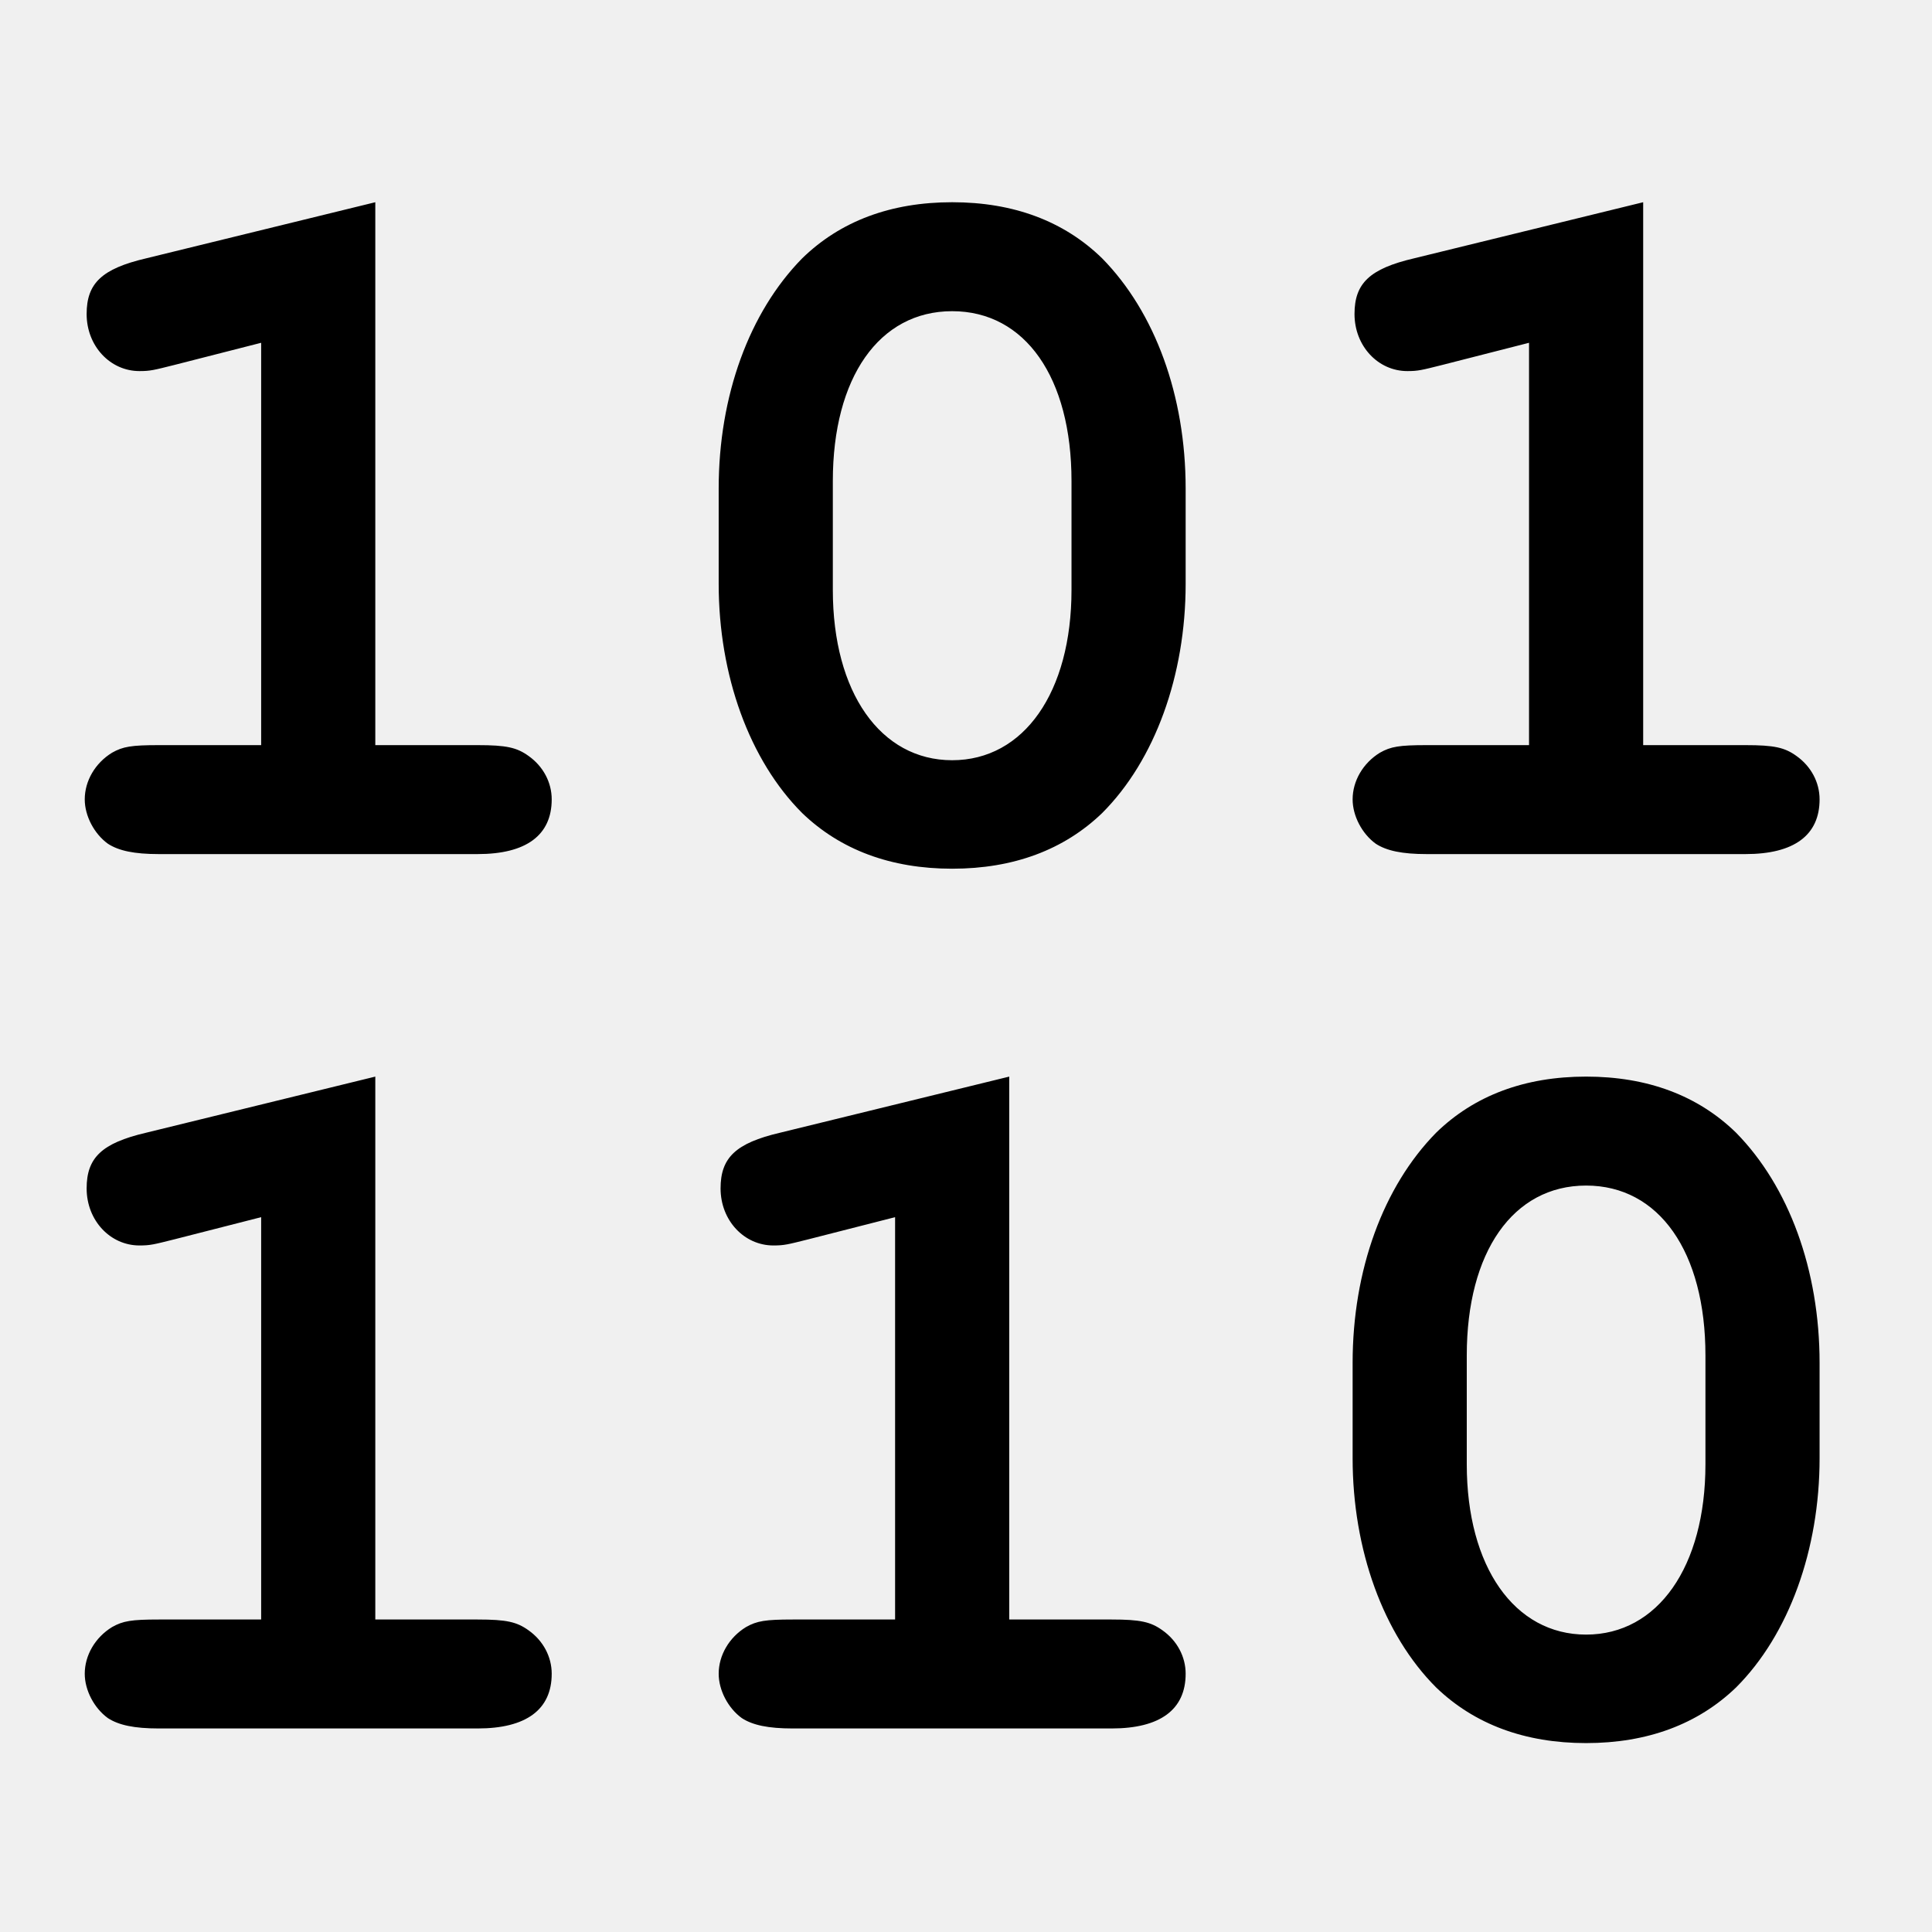
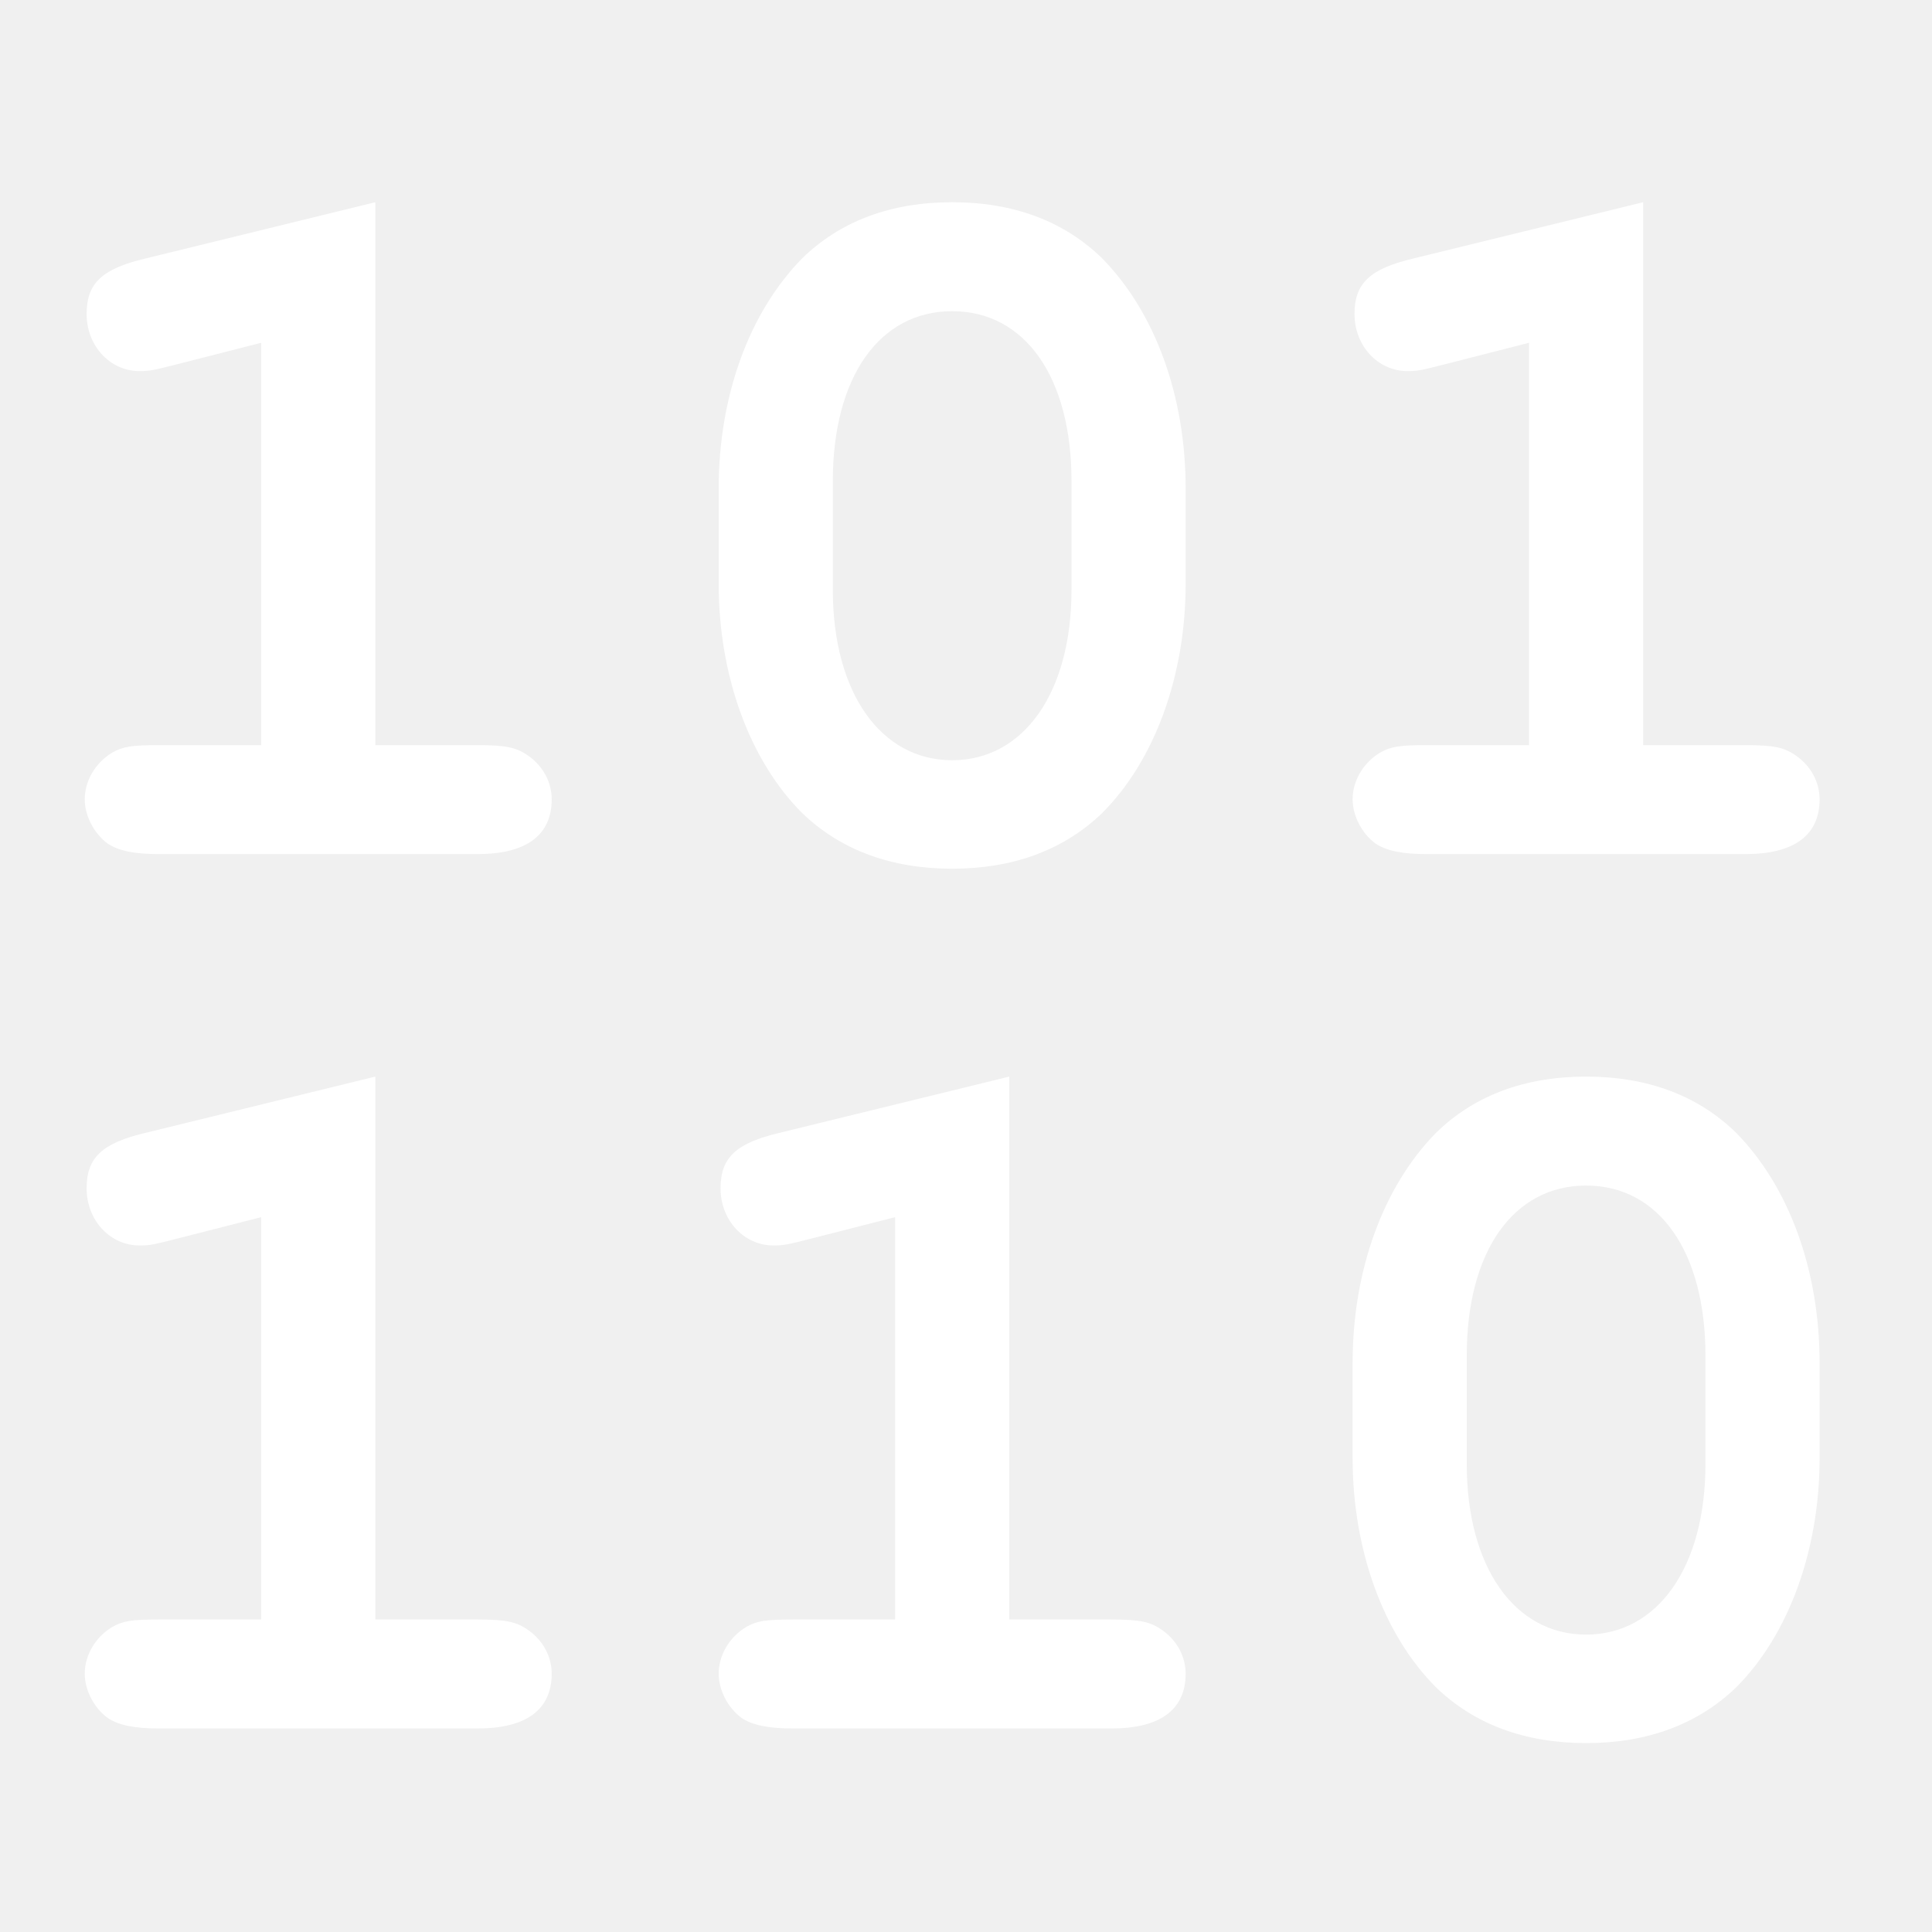
<svg xmlns="http://www.w3.org/2000/svg" version="1.1" id="Layer_1" x="0px" y="0px" width="64" height="64" viewBox="0 0 64 64" enable-background="new 0 0 302.714 723.683" xml:space="preserve">
  <defs id="defs240" />
  <g id="layer1" />
  <g id="layer2">
-     <g id="g4198" transform="translate(-5.32152,1.570075)">
-       <text id="text4165" y="26.724" x="5.364" style="font-style:normal;font-weight:normal;font-size:40px;line-height:125%;font-family:sans-serif;letter-spacing:0px;word-spacing:0px;fill:#000000;fill-opacity:1;stroke:none;stroke-width:1px;stroke-linecap:butt;stroke-linejoin:miter;stroke-opacity:1" xml:space="preserve">
-         <tspan style="font-style:normal;font-variant:normal;font-weight:bold;font-stretch:normal;font-size:35px;font-family:Courier;-inkscape-font-specification:Courier" id="tspan4169" y="26.724" x="5.364">101</tspan>
+     <g id="g4198" transform="translate(-5.32152,1.570075)" style="fill:#ffffff">
+       <text id="text4165" y="26.724" x="5.364" style="font-style:normal;font-weight:normal;font-size:40px;line-height:125%;font-family:sans-serif;letter-spacing:0px;word-spacing:0px;fill:#ffffff;fill-opacity:1;stroke:none;stroke-width:1px;stroke-linecap:butt;stroke-linejoin:miter;stroke-opacity:1" xml:space="preserve">
+         <tspan style="font-style:normal;font-variant:normal;font-weight:bold;font-stretch:normal;font-size:35px;font-family:Courier;-inkscape-font-specification:Courier;fill:#ffffff" id="tspan4169" y="26.724" x="5.364">101</tspan>
      </text>
-       <text xml:space="preserve" style="font-style:normal;font-weight:normal;font-size:40px;line-height:125%;font-family:sans-serif;letter-spacing:0px;word-spacing:0px;fill:#000000;fill-opacity:1;stroke:none;stroke-width:1px;stroke-linecap:butt;stroke-linejoin:miter;stroke-opacity:1" x="5.364" y="55.687" id="text4194">
-         <tspan x="5.364" y="55.687" id="tspan4196" style="font-style:normal;font-variant:normal;font-weight:bold;font-stretch:normal;font-size:35px;font-family:Courier;-inkscape-font-specification:Courier">110</tspan>
+       <text xml:space="preserve" style="font-style:normal;font-weight:normal;font-size:40px;line-height:125%;font-family:sans-serif;letter-spacing:0px;word-spacing:0px;fill:#ffffff;fill-opacity:1;stroke:none;stroke-width:1px;stroke-linecap:butt;stroke-linejoin:miter;stroke-opacity:1" x="5.364" y="55.687" id="text4194">
+         <tspan x="5.364" y="55.687" id="tspan4196" style="font-style:normal;font-variant:normal;font-weight:bold;font-stretch:normal;font-size:35px;font-family:Courier;-inkscape-font-specification:Courier;fill:#ffffff">110</tspan>
      </text>
    </g>
  </g>
</svg>
